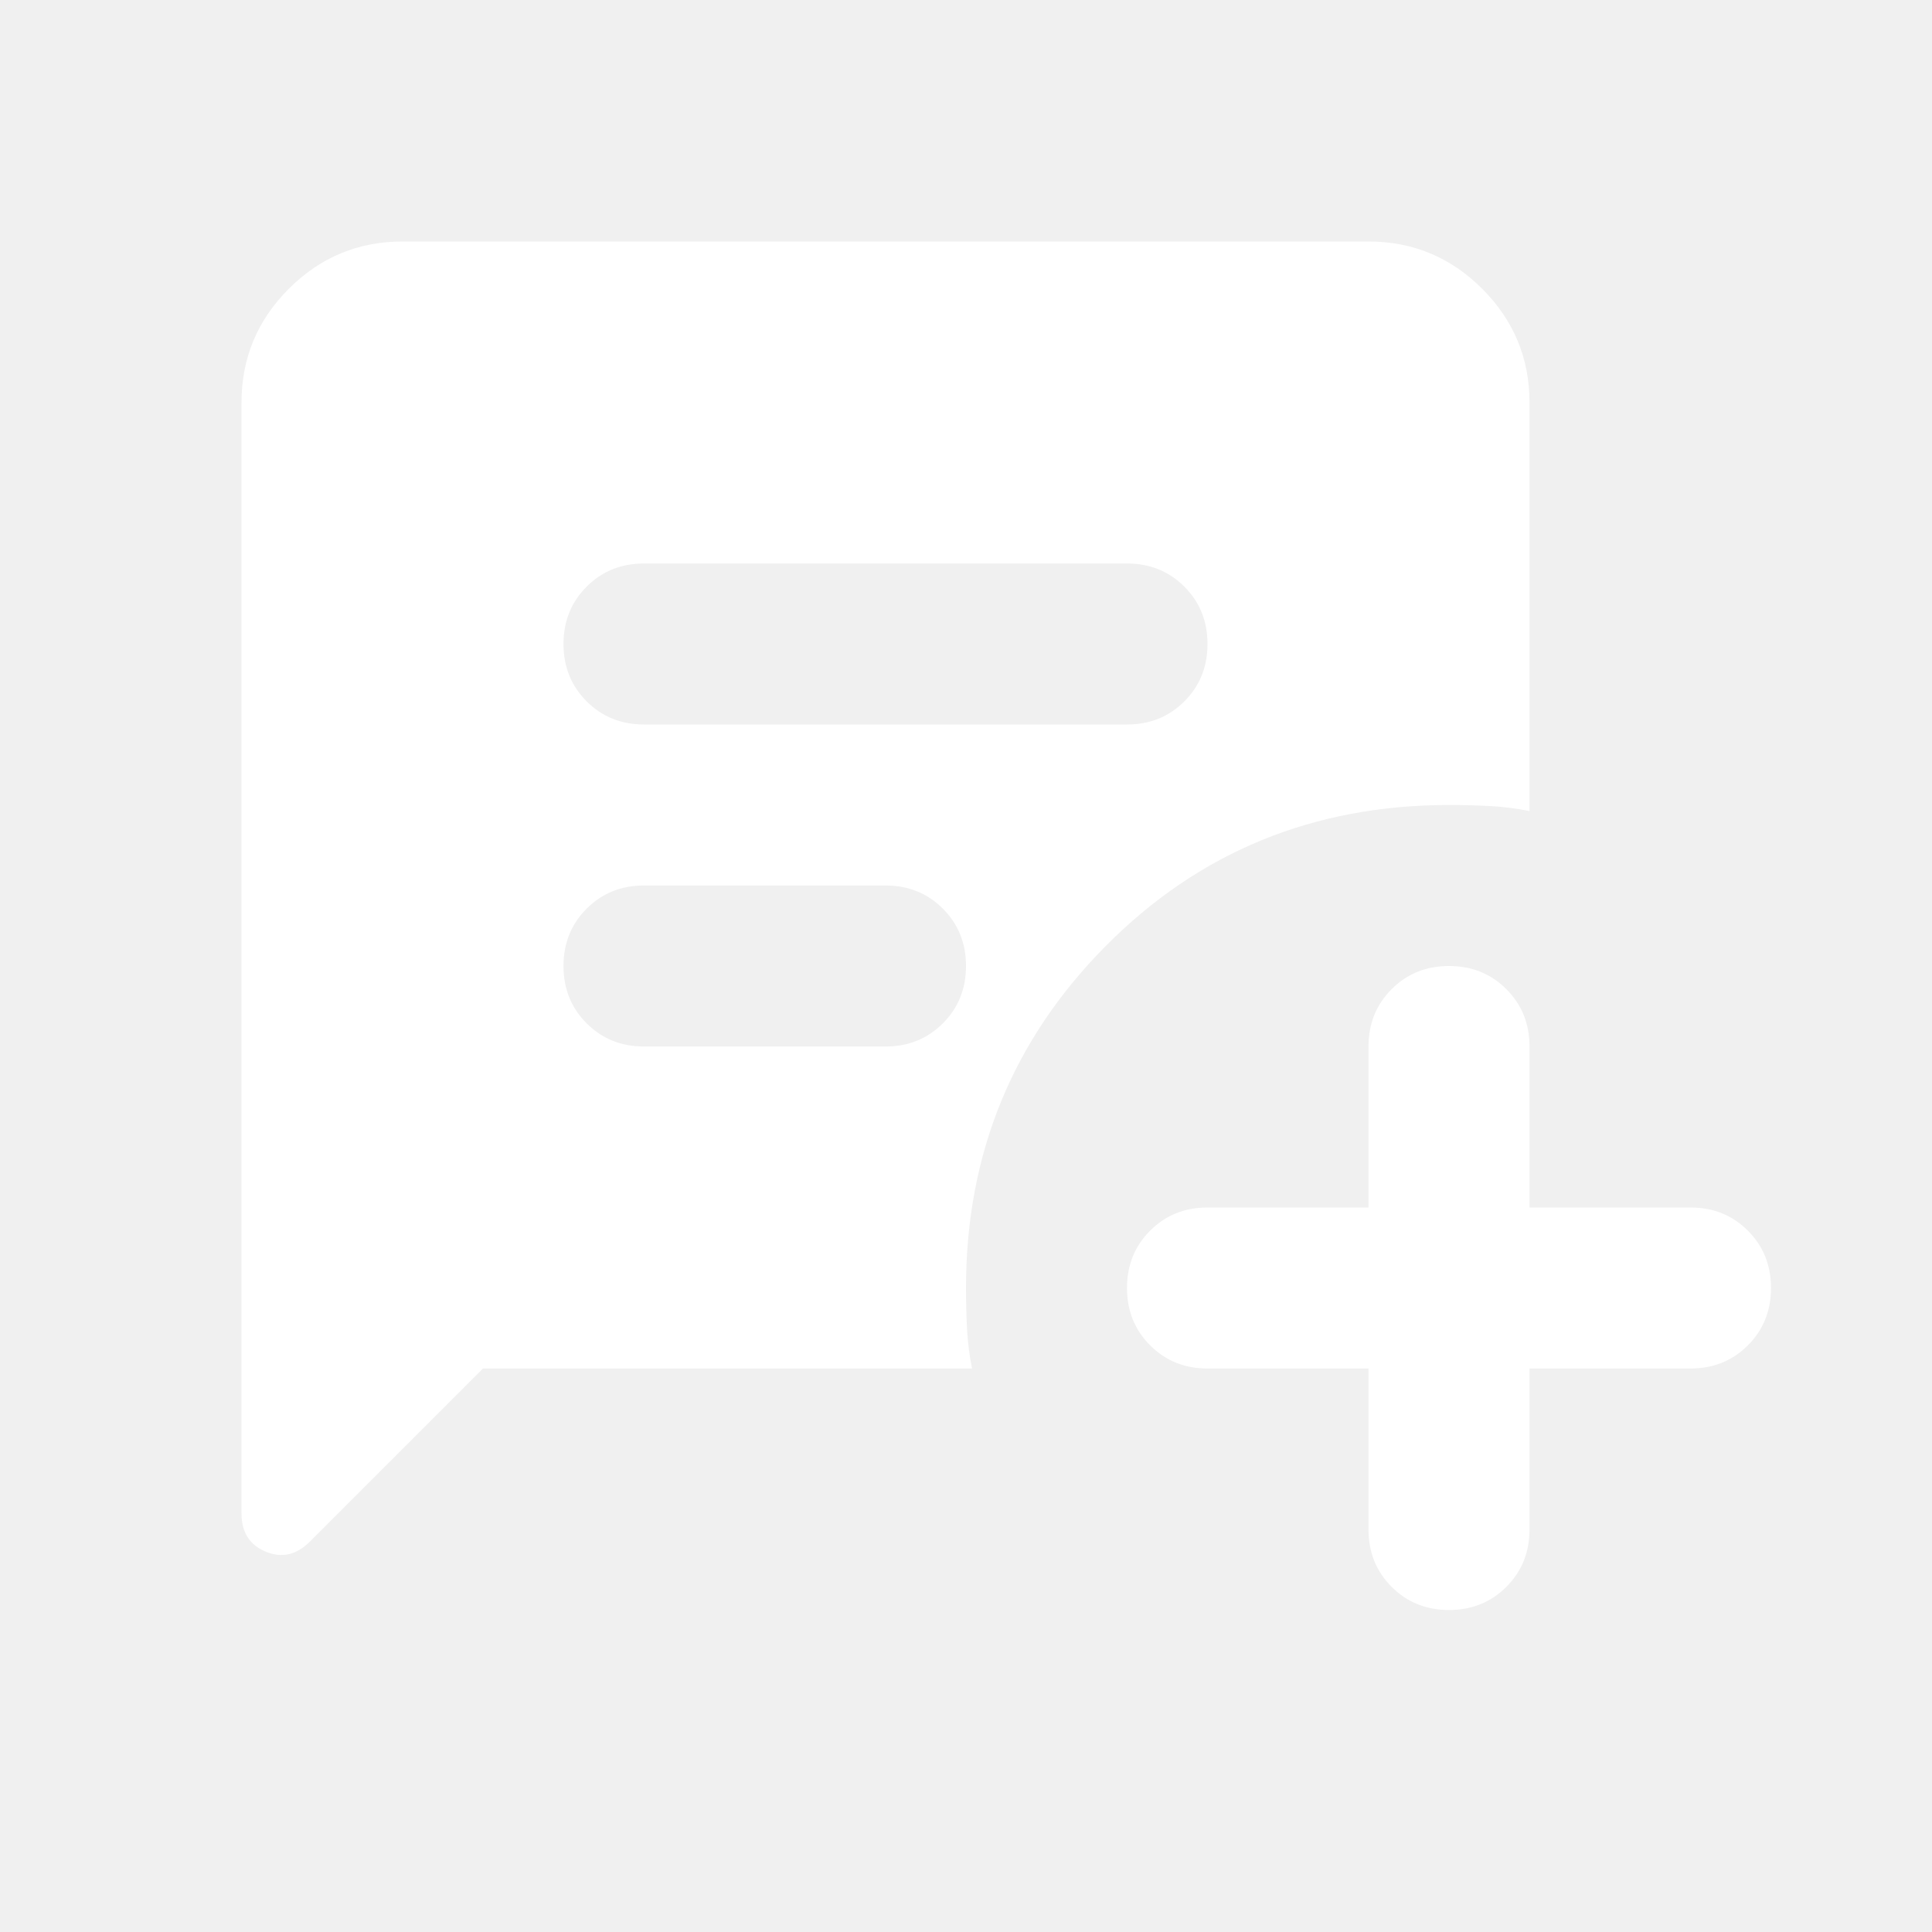
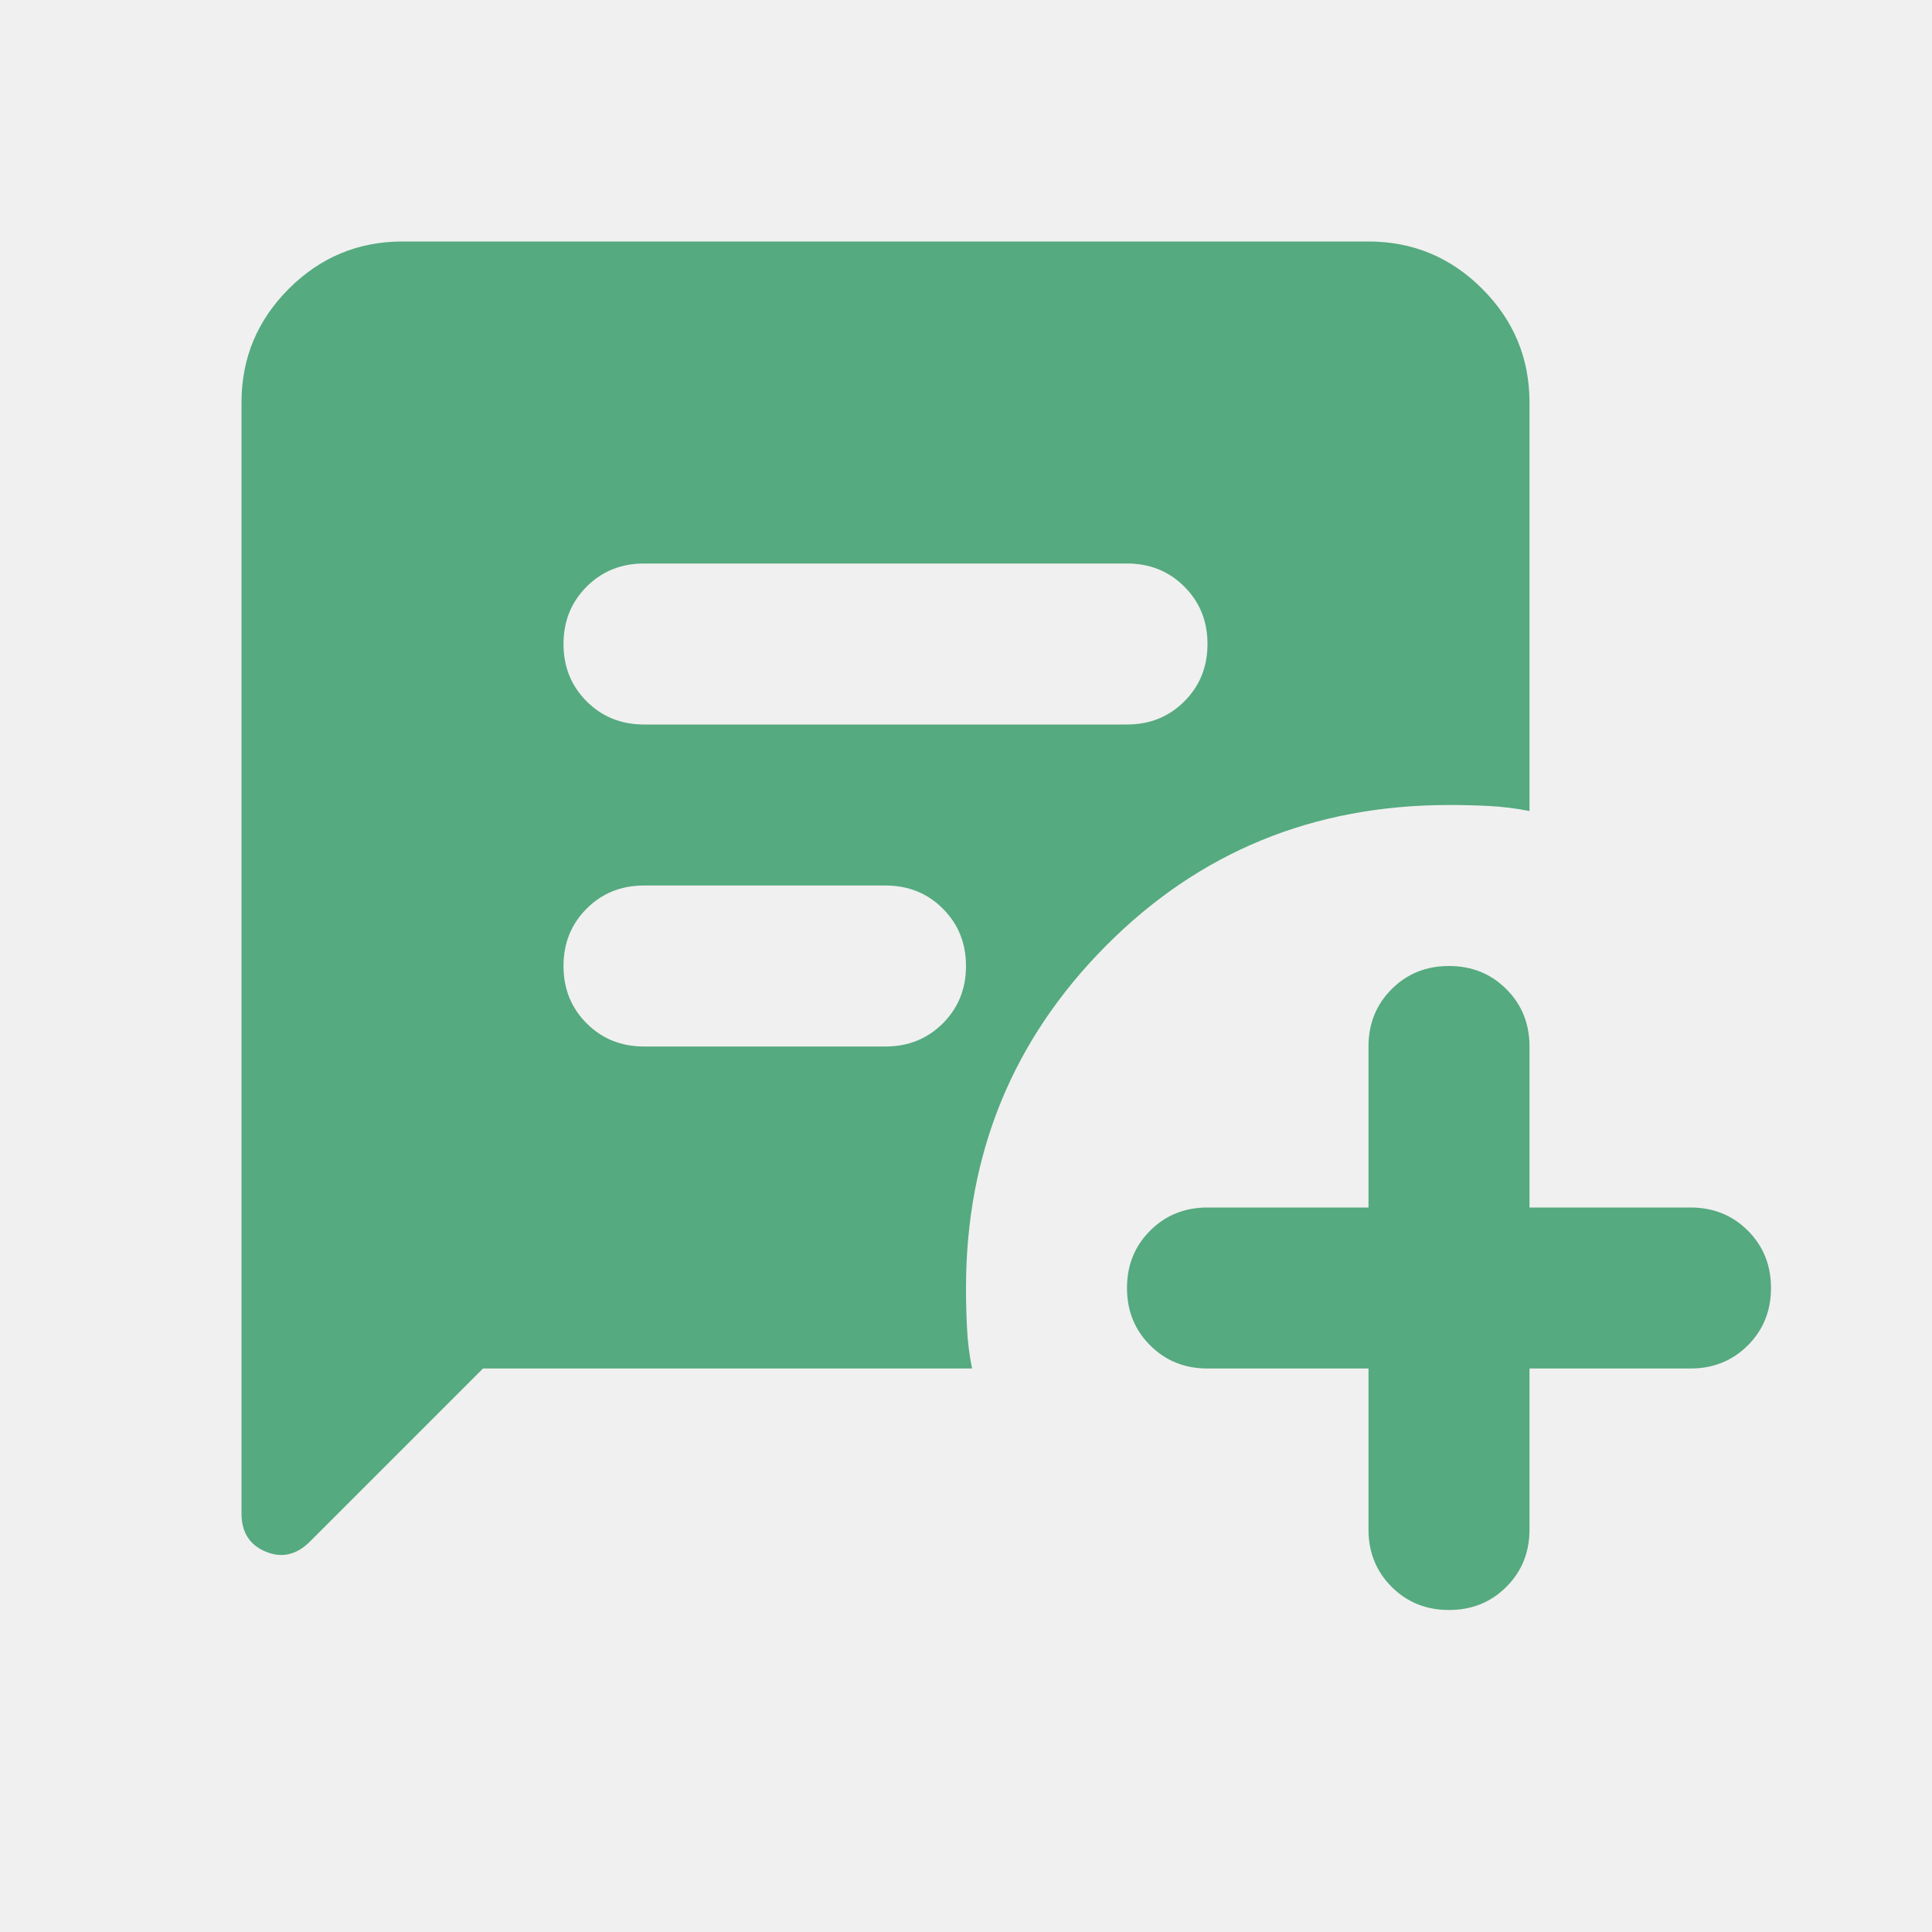
<svg xmlns="http://www.w3.org/2000/svg" height="24" viewBox="0 -960 960 960" width="24">
-   <path fill="#FFFFFF" d="M320-600h240q17 0 28.5-11.5T600-640q0-17-11.5-28.5T560-680H320q-17 0-28.5 11.5T280-640q0 17 11.5 28.5T320-600Zm0 160h120q17 0 28.5-11.5T480-480q0-17-11.5-28.5T440-520H320q-17 0-28.5 11.5T280-480q0 17 11.5 28.5T320-440Zm360 160h-80q-17 0-28.5-11.5T560-320q0-17 11.5-28.5T600-360h80v-80q0-17 11.5-28.5T720-480q17 0 28.5 11.5T760-440v80h80q17 0 28.5 11.5T880-320q0 17-11.5 28.5T840-280h-80v80q0 17-11.5 28.5T720-160q-17 0-28.5-11.5T680-200v-80Zm-440 0-86 86q-10 10-22 5t-12-19v-552q0-33 23.5-56.5T200-840h480q33 0 56.5 23.5T760-760v203q-10-2-20-2.5t-20-.5q-101 0-170.5 70T480-320q0 10 .5 20t2.5 20H240Z" />
+   <path fill="#55aa7f" d="M320-600h240q17 0 28.5-11.5T600-640q0-17-11.5-28.5T560-680H320q-17 0-28.5 11.5T280-640q0 17 11.5 28.5T320-600Zm0 160h120q17 0 28.5-11.5T480-480q0-17-11.5-28.5T440-520H320q-17 0-28.5 11.5T280-480q0 17 11.5 28.5T320-440Zm360 160h-80q-17 0-28.5-11.5T560-320q0-17 11.5-28.5T600-360h80v-80q0-17 11.5-28.5T720-480q17 0 28.5 11.5T760-440v80h80q17 0 28.5 11.5T880-320q0 17-11.5 28.5T840-280h-80v80q0 17-11.5 28.5T720-160q-17 0-28.5-11.5T680-200v-80Zm-440 0-86 86q-10 10-22 5t-12-19v-552q0-33 23.5-56.5T200-840h480q33 0 56.5 23.5T760-760v203q-10-2-20-2.5t-20-.5q-101 0-170.5 70T480-320q0 10 .5 20t2.5 20H240Z" />
</svg>
